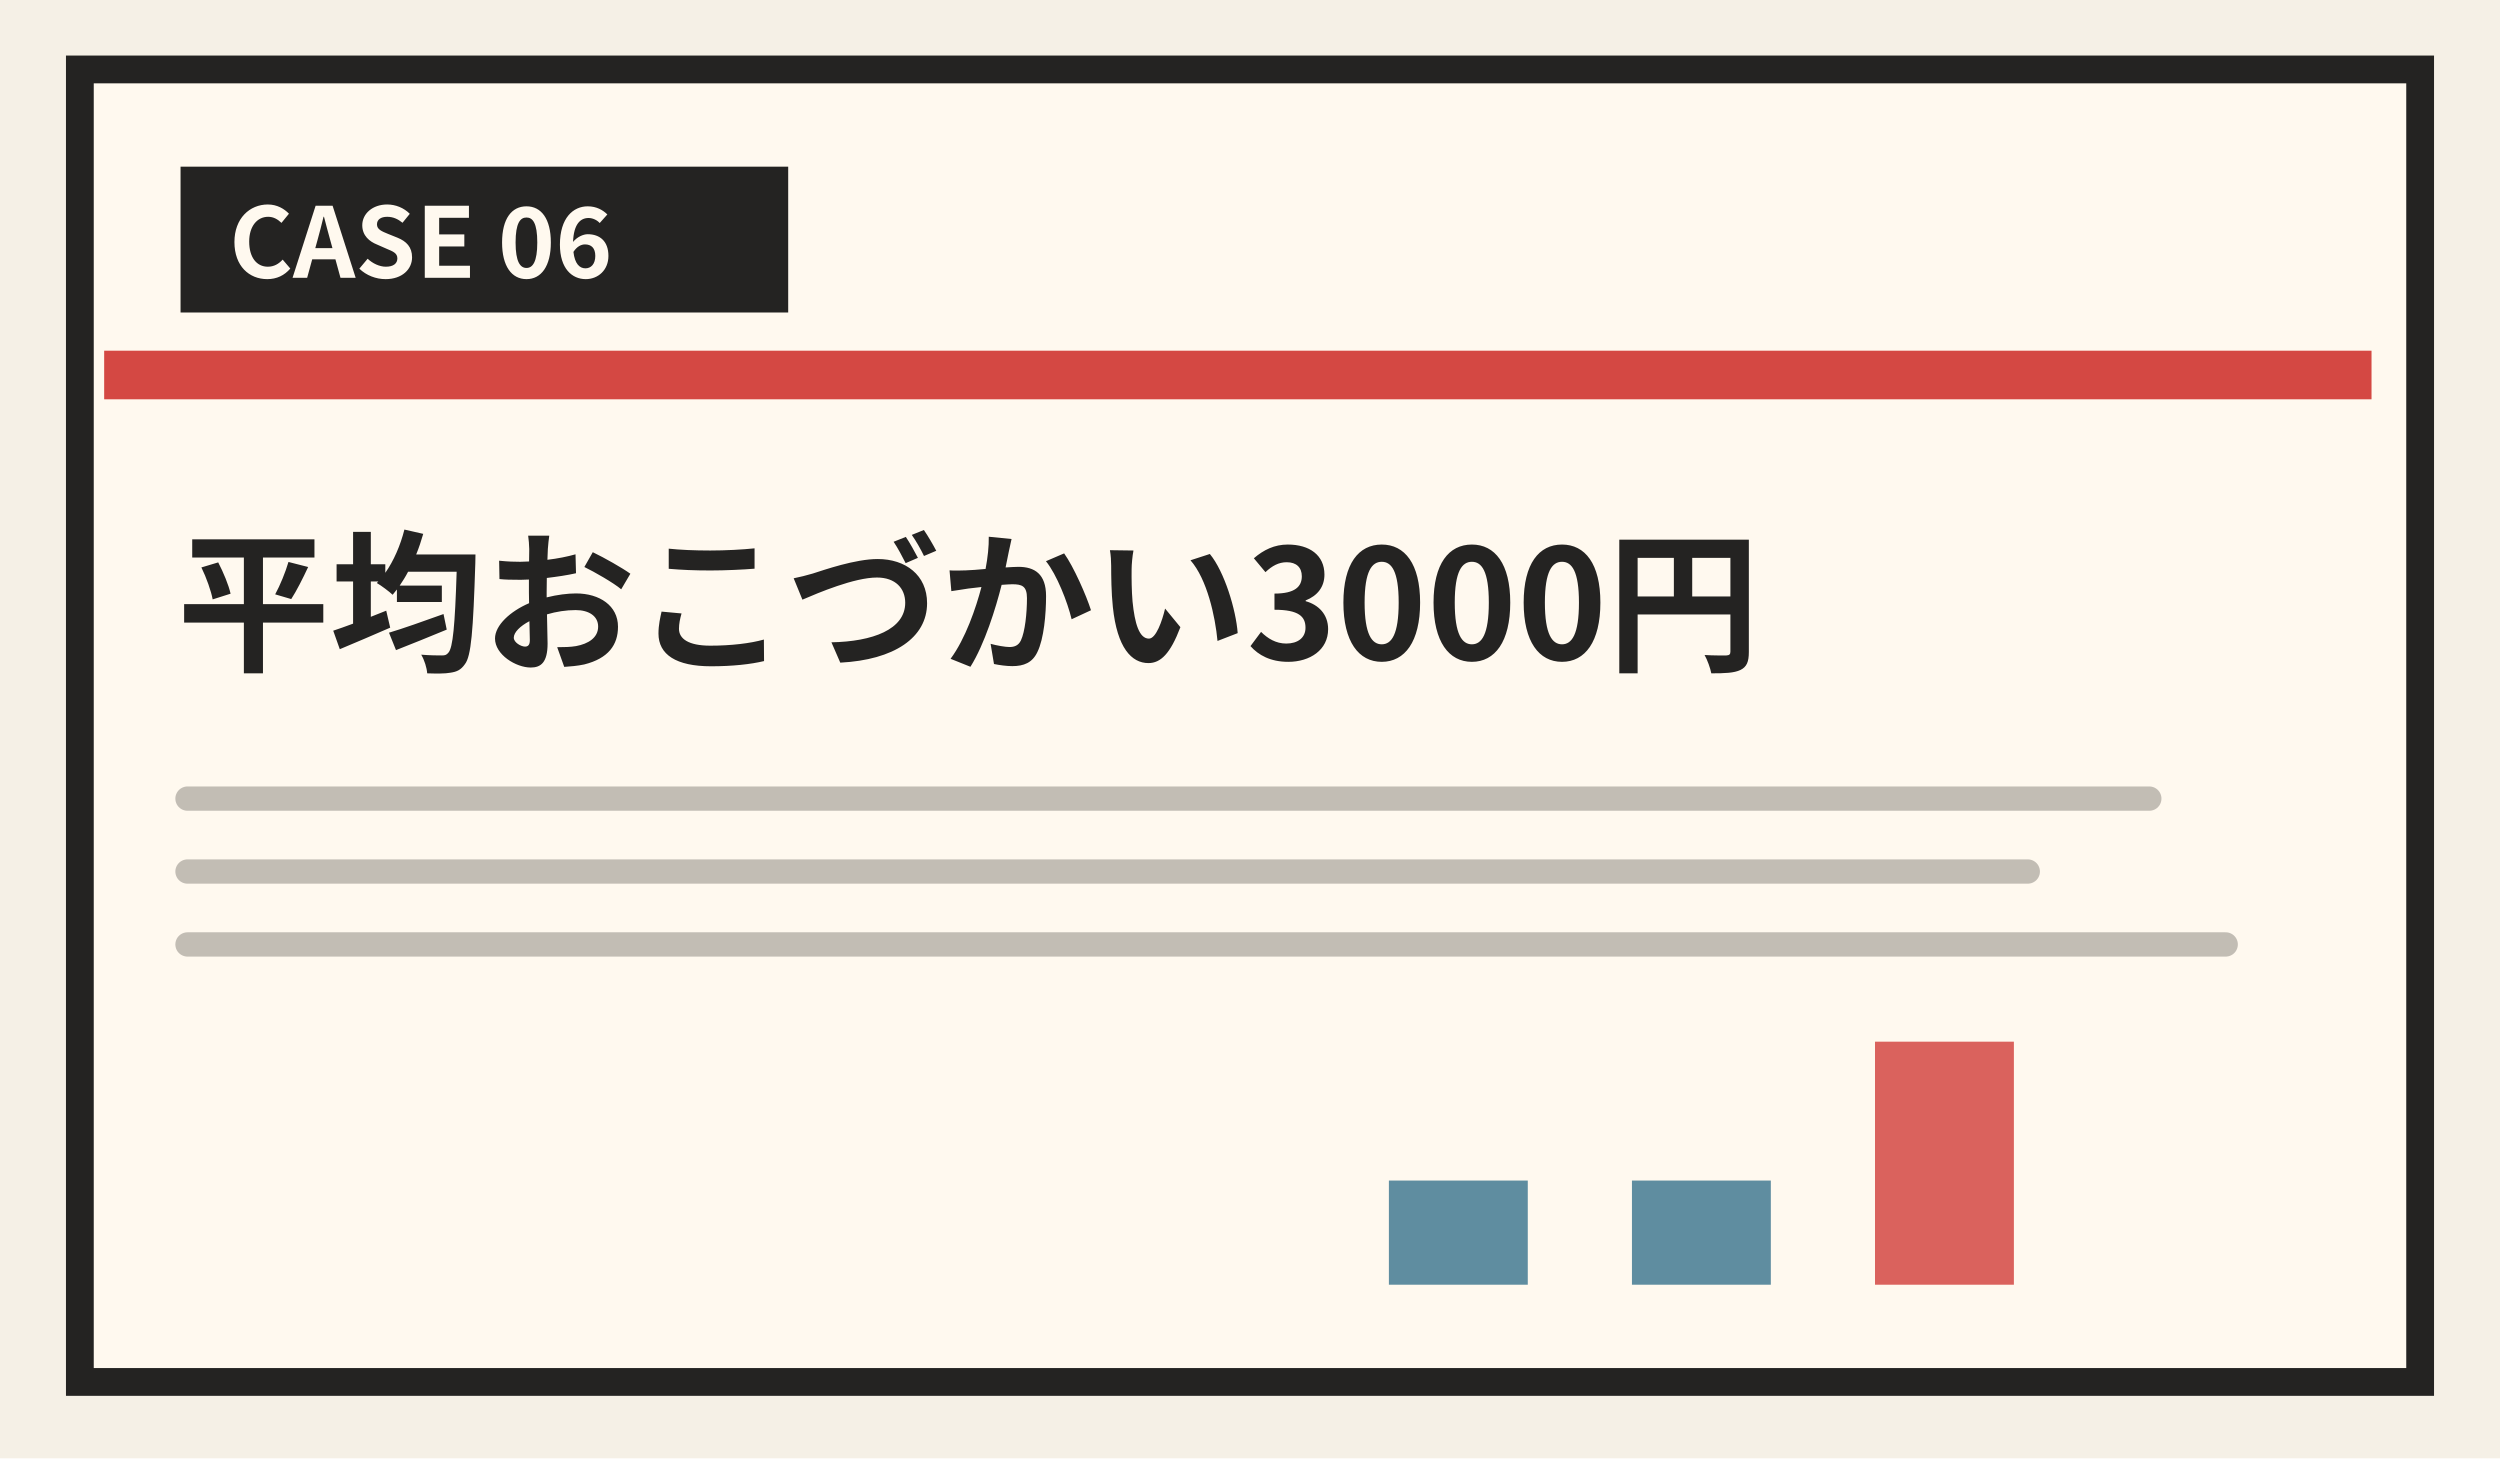
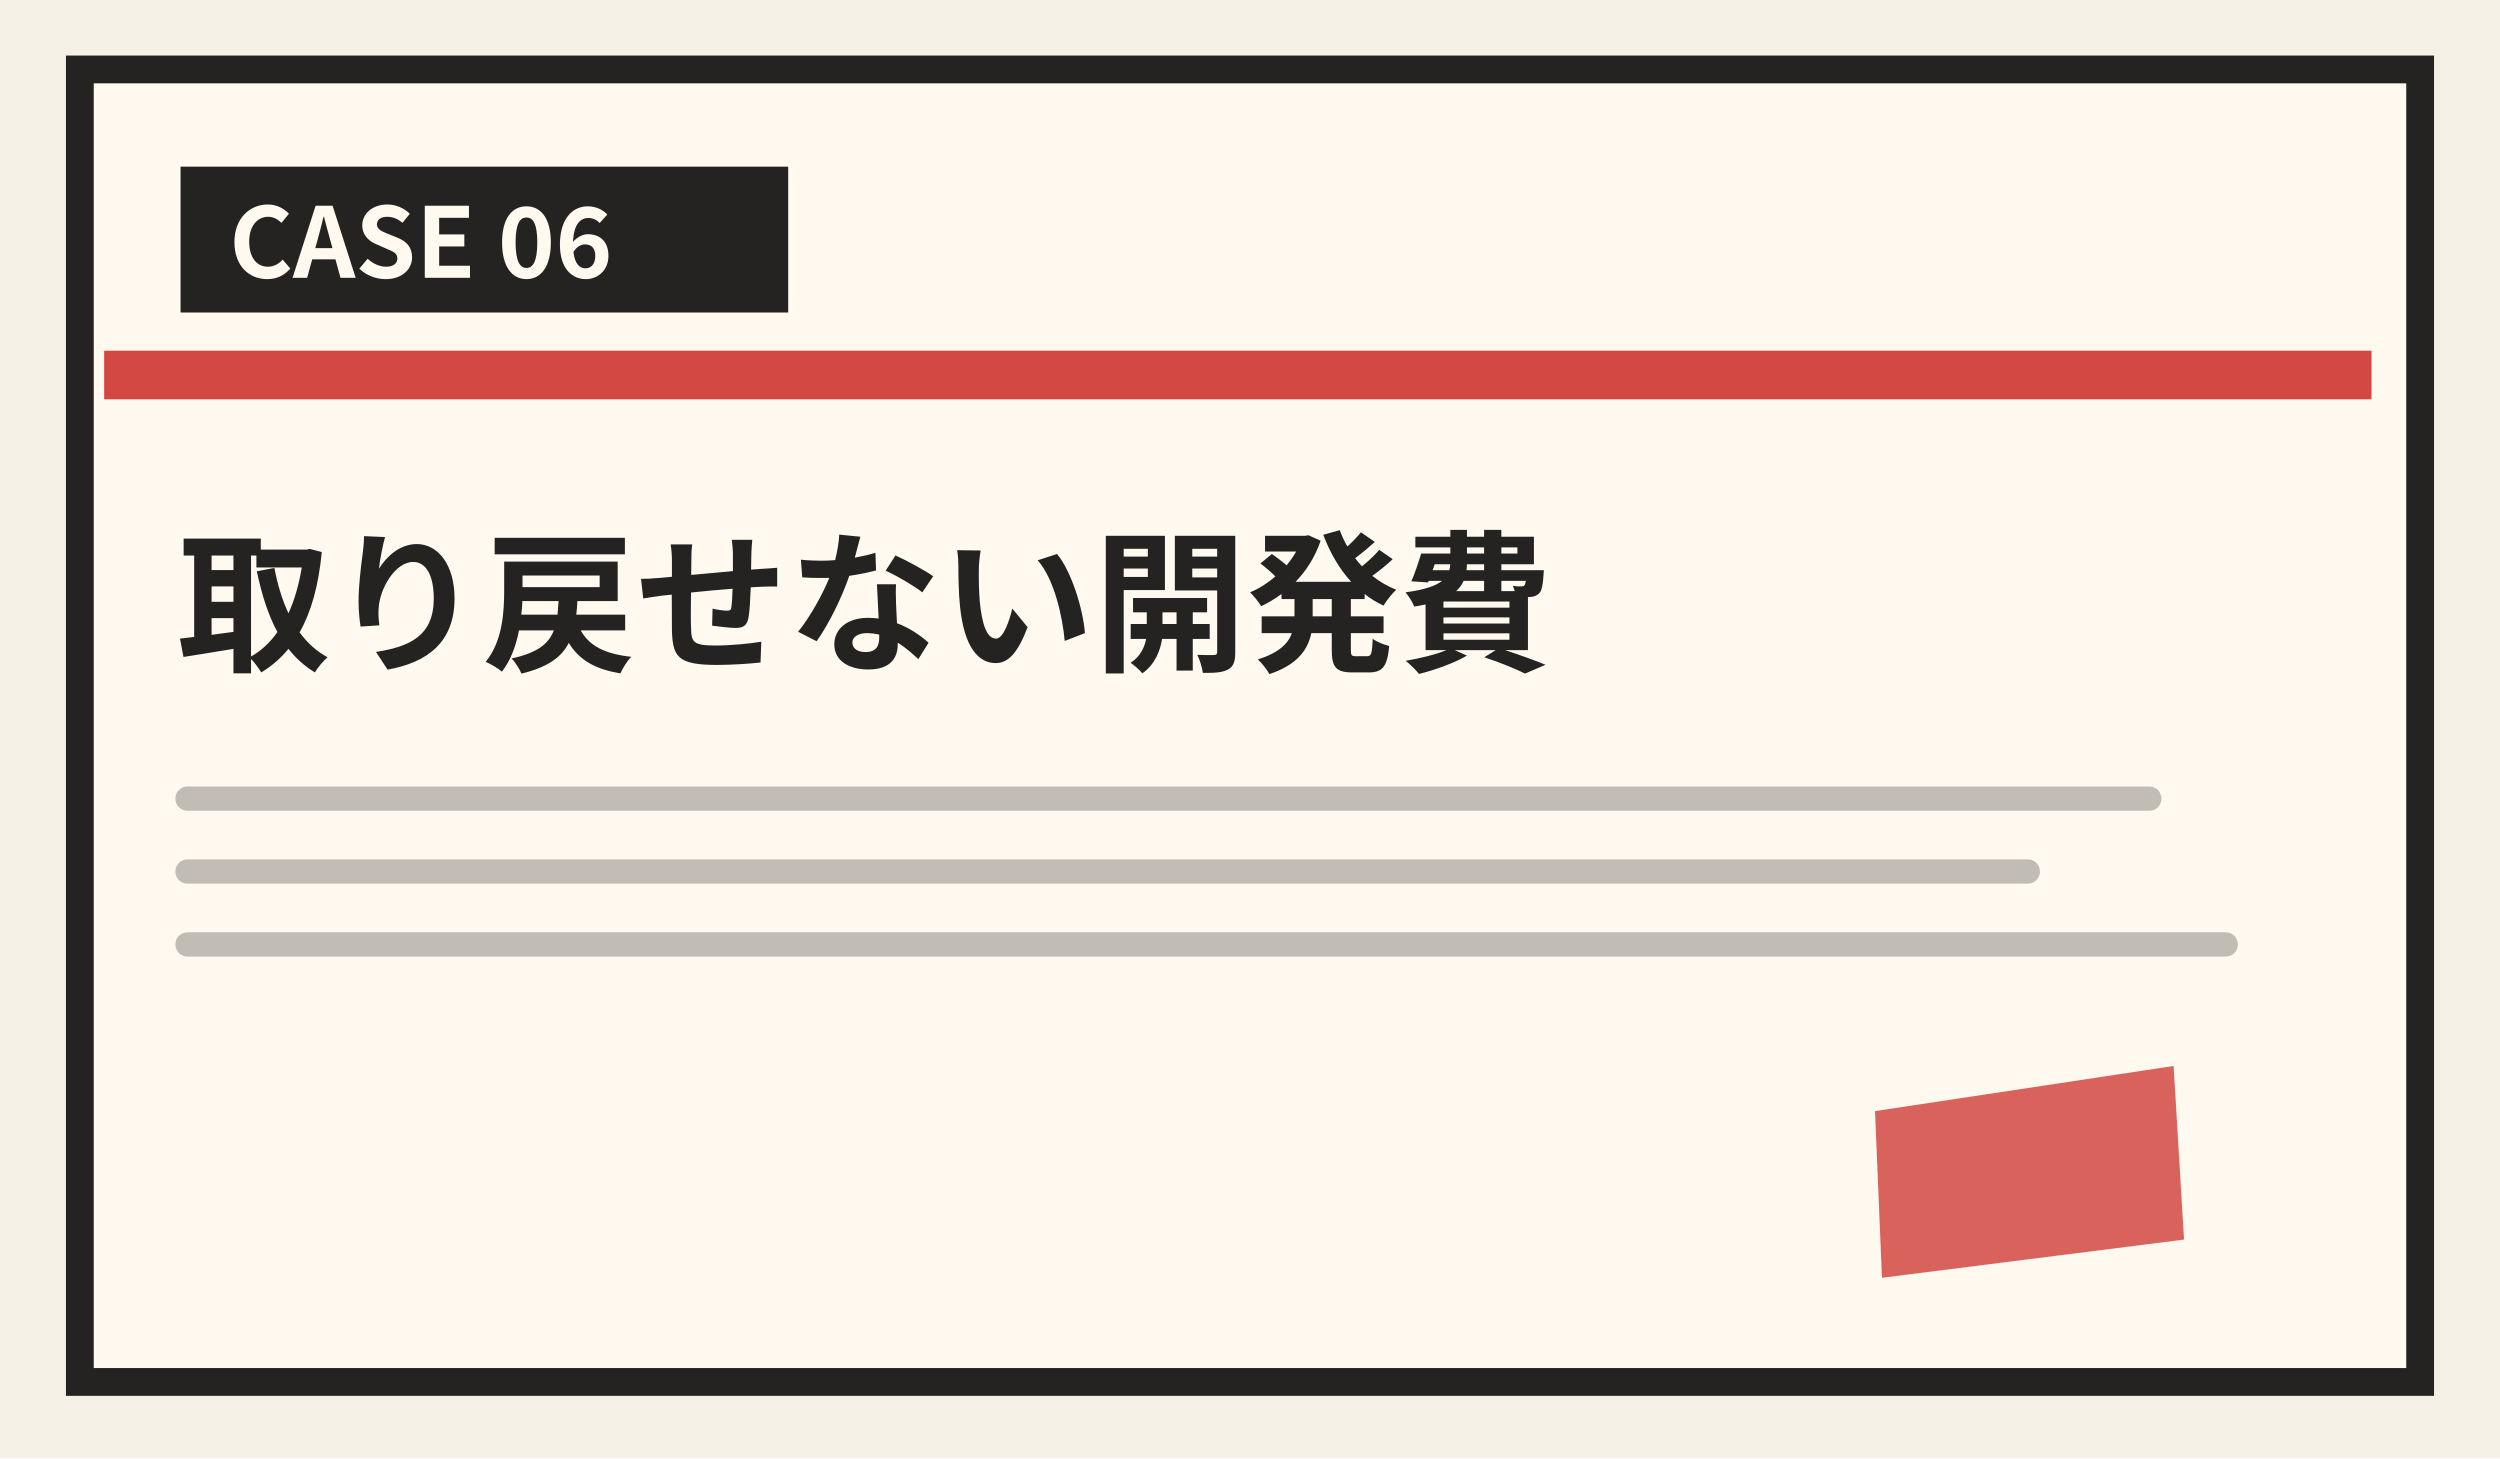
- <svg xmlns="http://www.w3.org/2000/svg" width="720" height="420" viewBox="0 0 720 420" role="img" aria-label="事件表紙 平均おこづかい3000円">
+ <svg xmlns="http://www.w3.org/2000/svg" width="720" height="420" viewBox="0 0 720 420" role="img" aria-label="事件表紙 取り戻せない開発費">
  <defs />
  <rect width="720" height="420" fill="#F5F0E6" />
  <rect x="23" y="20" width="674" height="378" fill="#FFF9EF" stroke="#242322" stroke-width="8" />
  <path d="M30 108H683" stroke="#D44843" stroke-width="14" />
  <rect x="52" y="48" width="175" height="42" fill="#242322" />
  <text x="66" y="80" font-family="Noto Sans CJK JP, sans-serif" font-weight="900" letter-spacing="0" font-size="28" fill="#FFF9EF">CASE 06</text>
-   <text x="51" y="190" font-family="Noto Sans CJK JP, sans-serif" font-weight="900" letter-spacing="0" font-size="44" fill="#242322">平均おこづかい3000円</text>
+   <text x="51" y="190" font-family="Noto Sans CJK JP, sans-serif" font-weight="900" letter-spacing="0" font-size="44" fill="#242322">取り戻せない開発費</text>
  <path d="M54 230H619 M54 251H584 M54 272H641" stroke="#86817A" stroke-width="7" stroke-linecap="round" opacity=".5" />
-   <rect x="540" y="300" width="40" height="70" fill="#D44843" opacity=".85" />
-   <rect x="470" y="340" width="40" height="30" fill="#437A92" opacity=".85" />
-   <rect x="400" y="340" width="40" height="30" fill="#437A92" opacity=".85" />
+   <path d="M540 320L626 307L629 357L542 368Z" fill="#D44843" opacity=".85" />
</svg>
